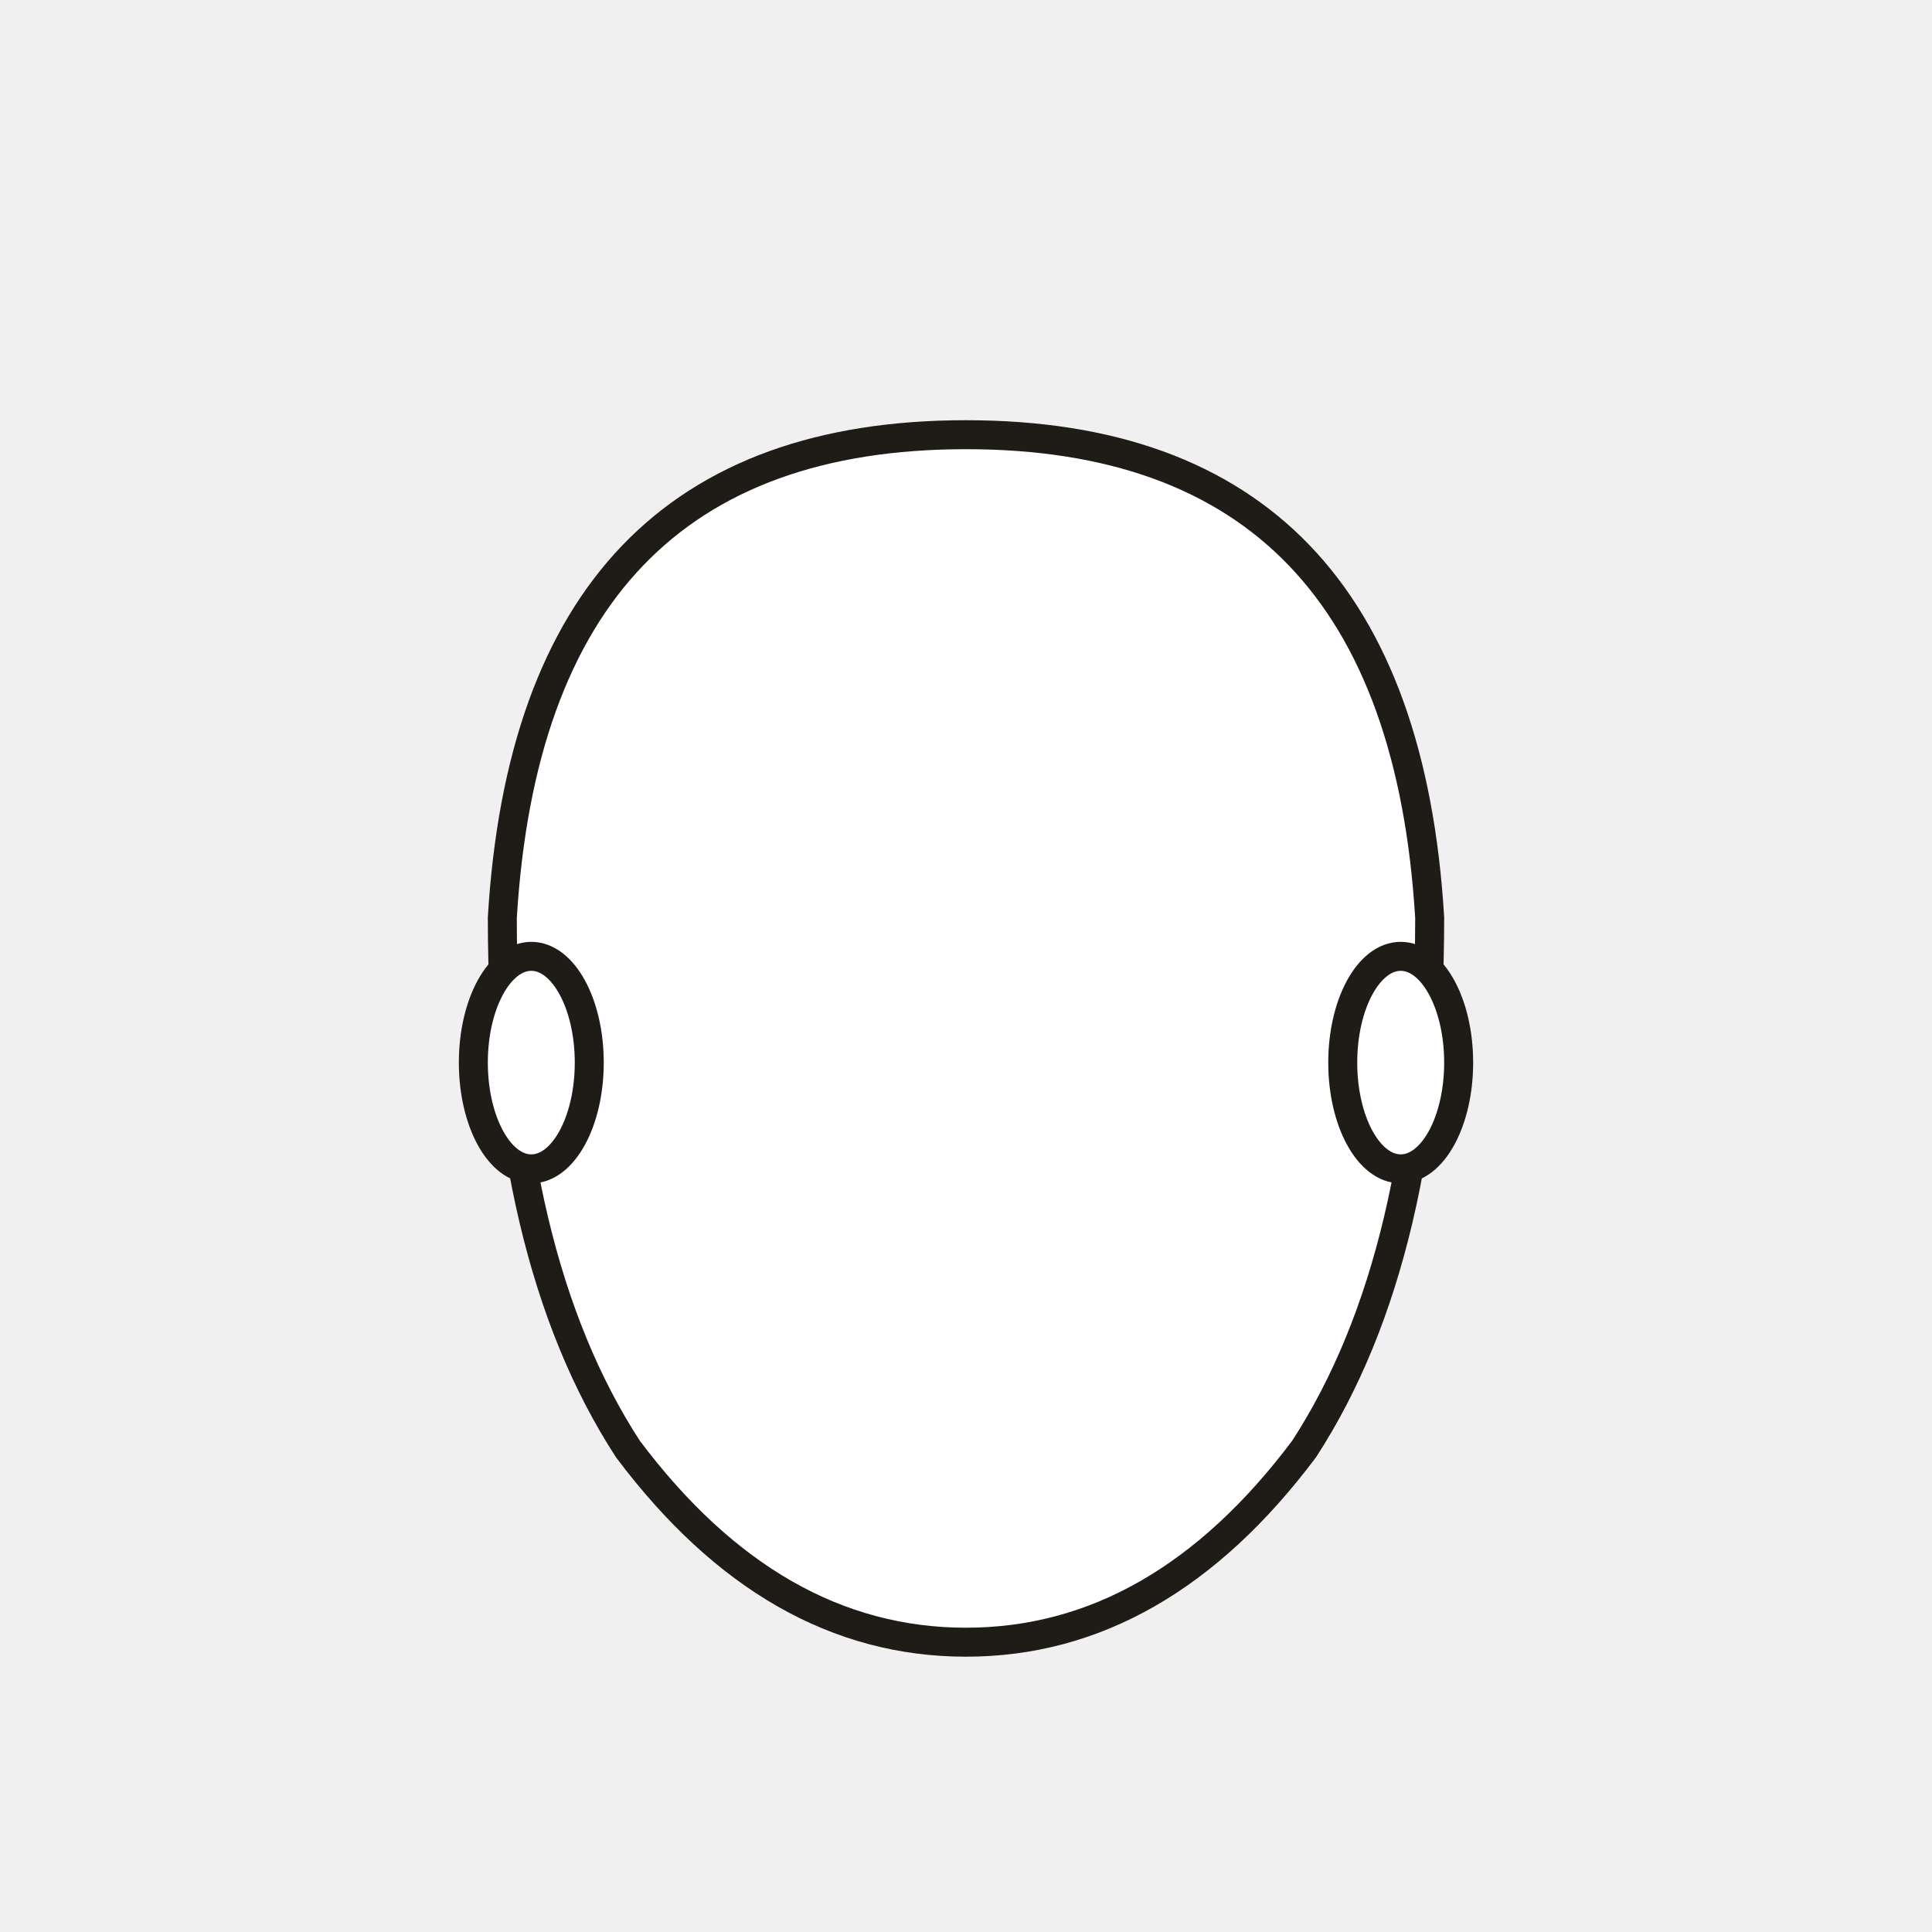
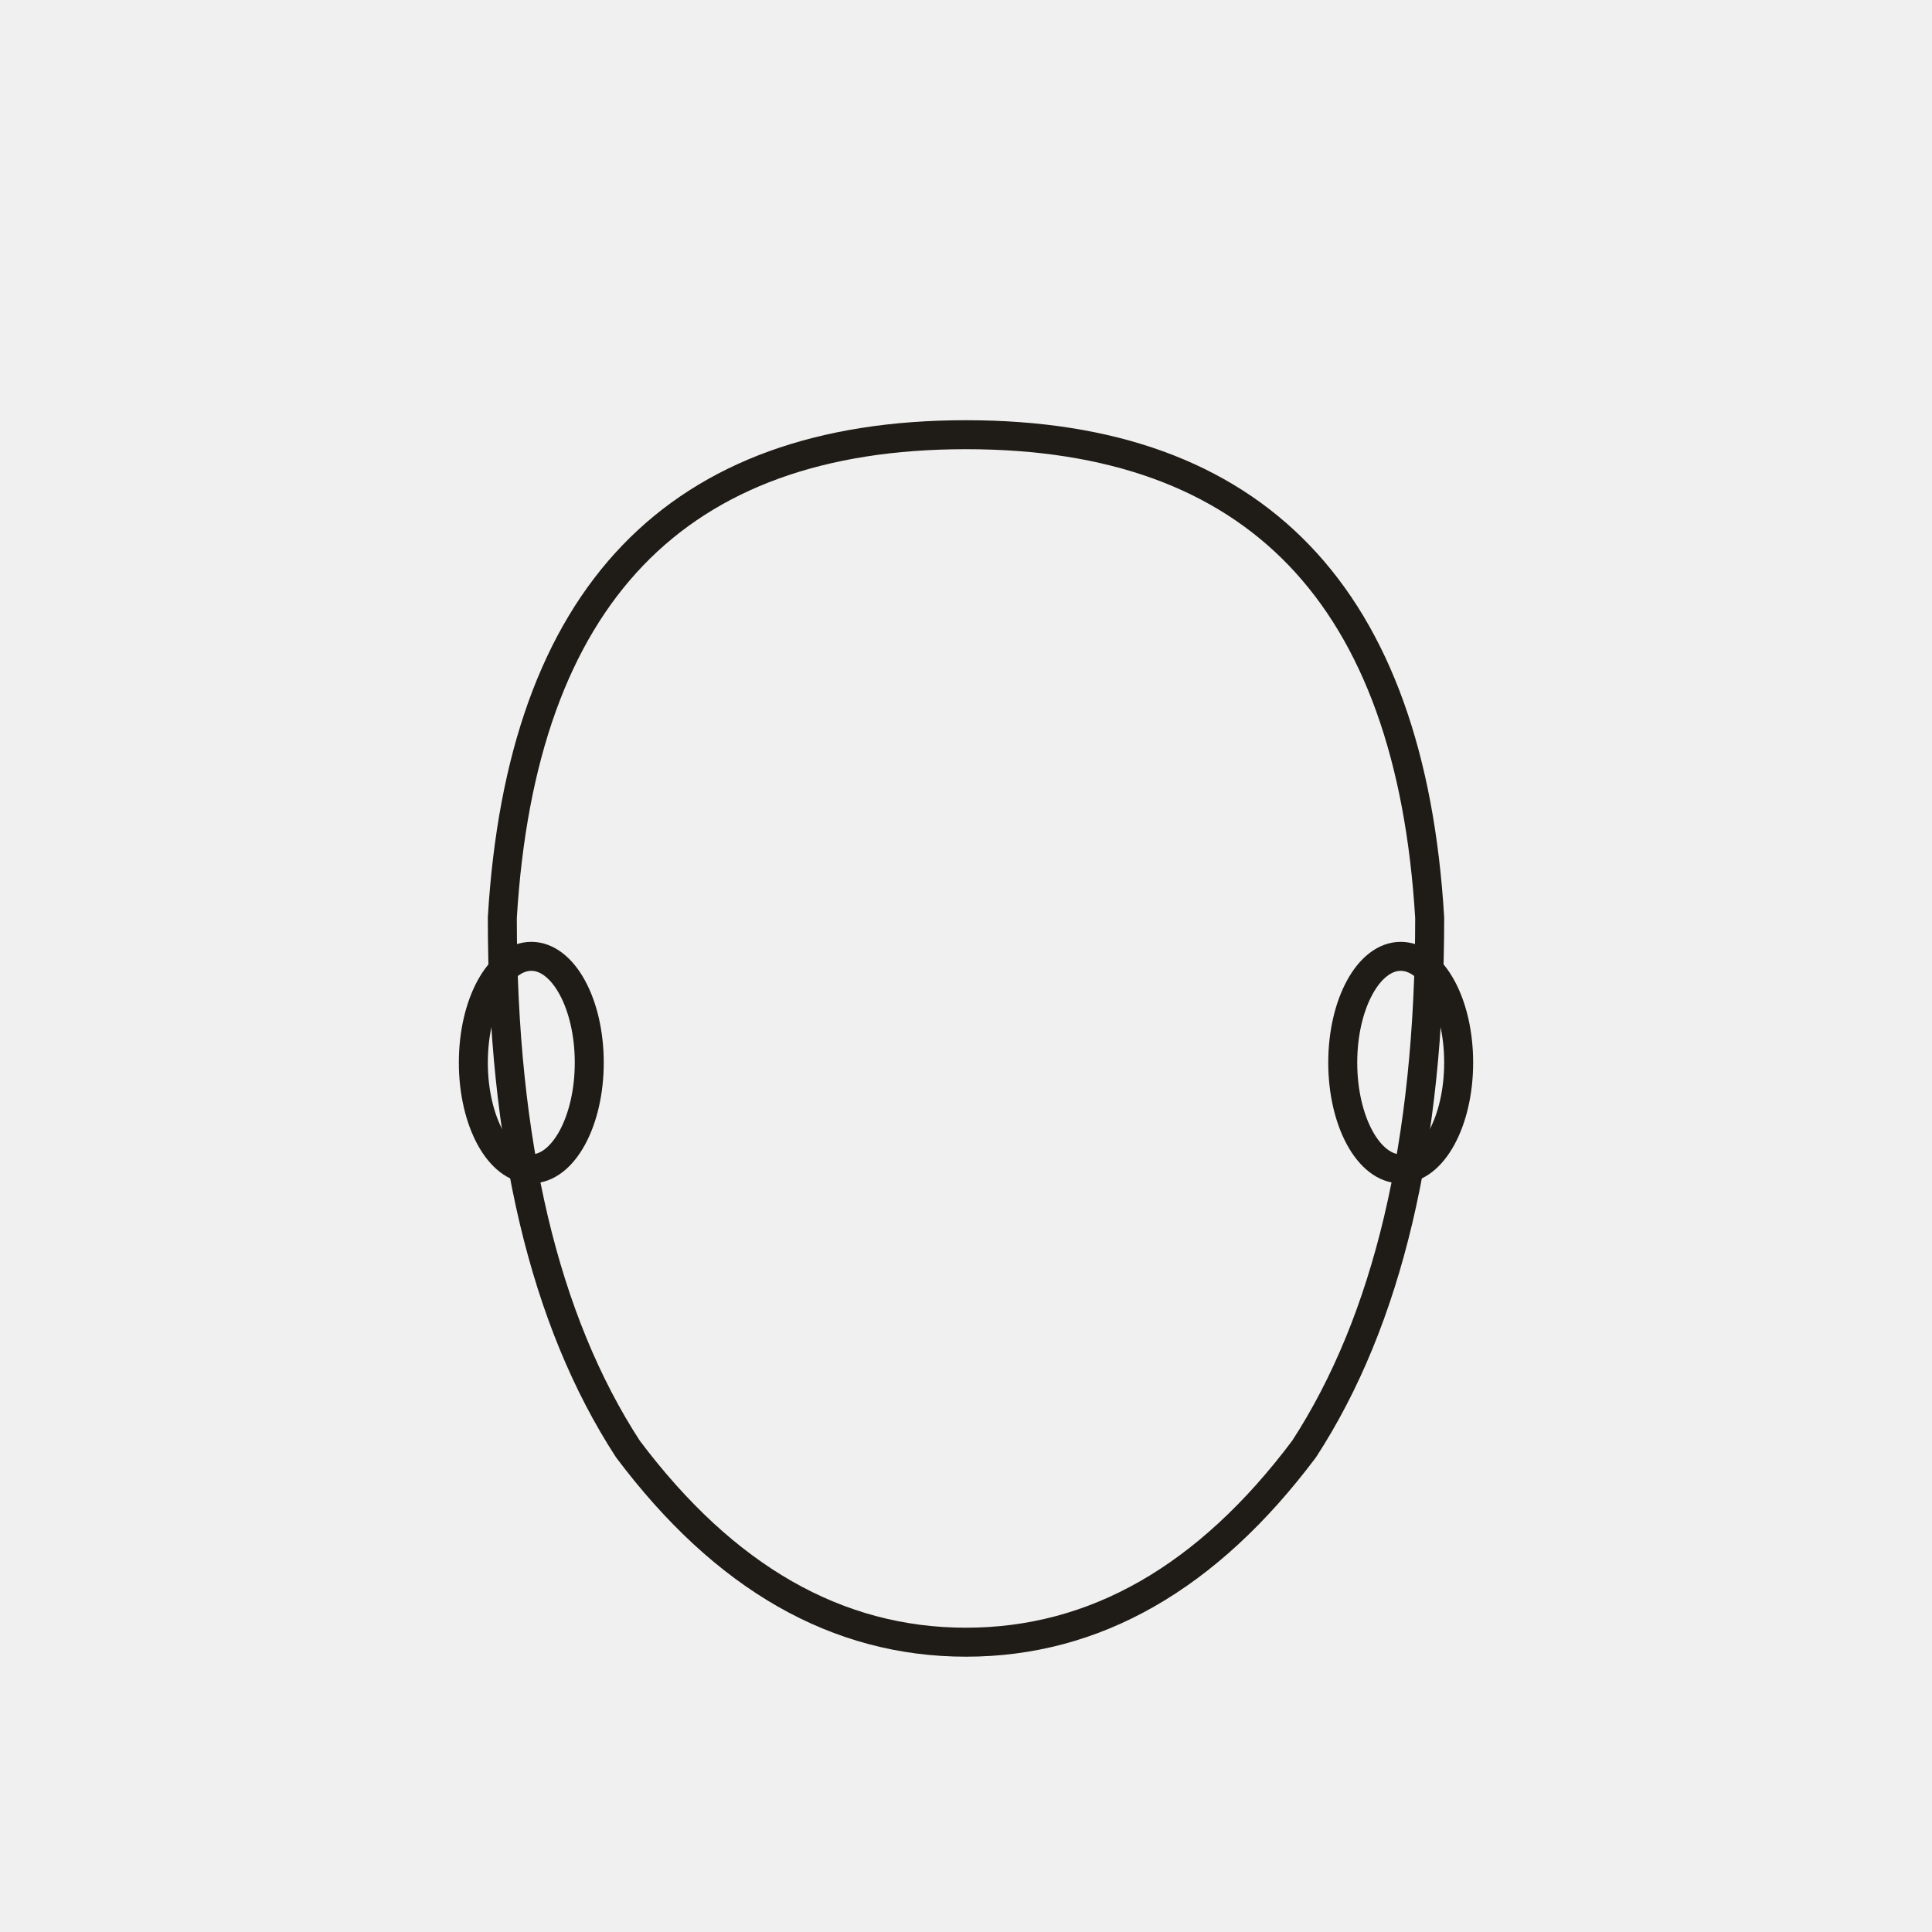
<svg xmlns="http://www.w3.org/2000/svg" viewBox="0 0 200 200" fill="none" stroke="#1f1b16" stroke-width="3" stroke-linecap="round" stroke-linejoin="round">
-   <path d="M100 45            Q55 45 52 95            Q52 130 65 150            Q80 170 100 170            Q120 170 135 150            Q148 130 148 95            Q145 45 100 45 Z" fill="white" />
-   <ellipse cx="55" cy="110" rx="6" ry="11" fill="white" />
-   <ellipse cx="145" cy="110" rx="6" ry="11" fill="white" />
+   <path d="M100 45            Q55 45 52 95            Q52 130 65 150            Q80 170 100 170            Q120 170 135 150            Q148 130 148 95            Q145 45 100 45 Z" fill="none" />
+   <ellipse cx="55" cy="110" rx="6" ry="11" fill="none" />
+   <ellipse cx="145" cy="110" rx="6" ry="11" fill="none" />
</svg>
